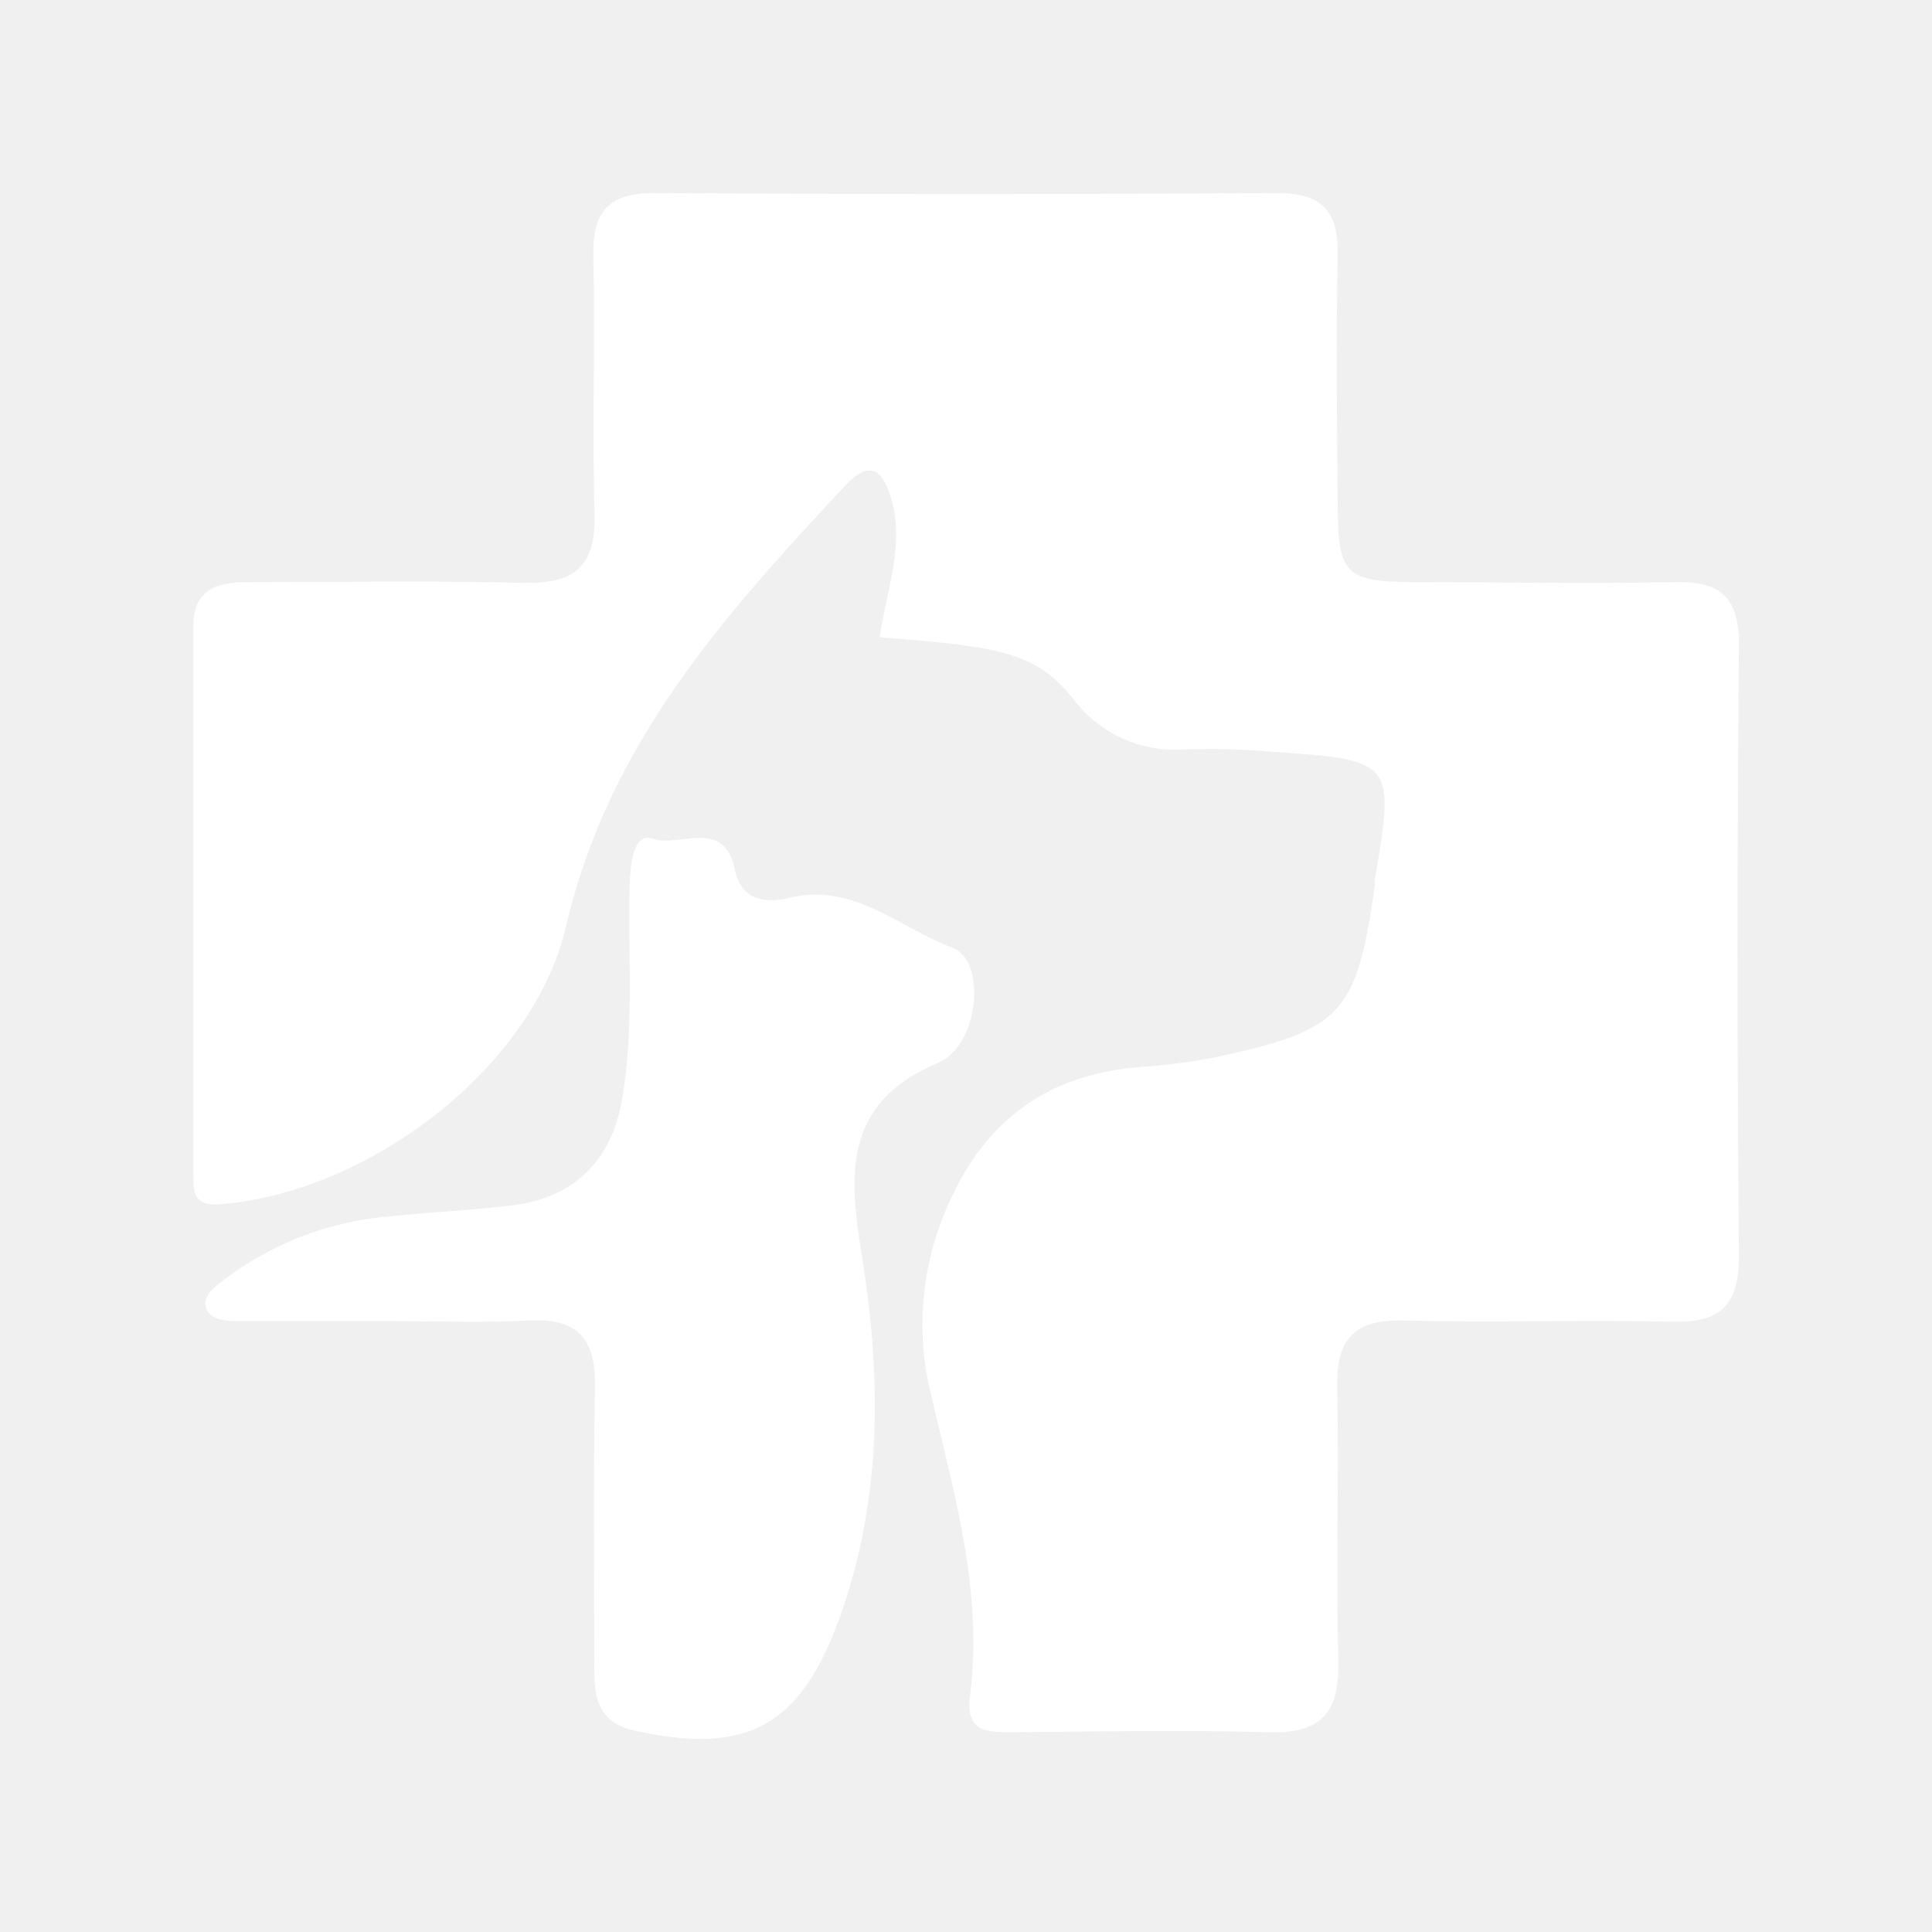
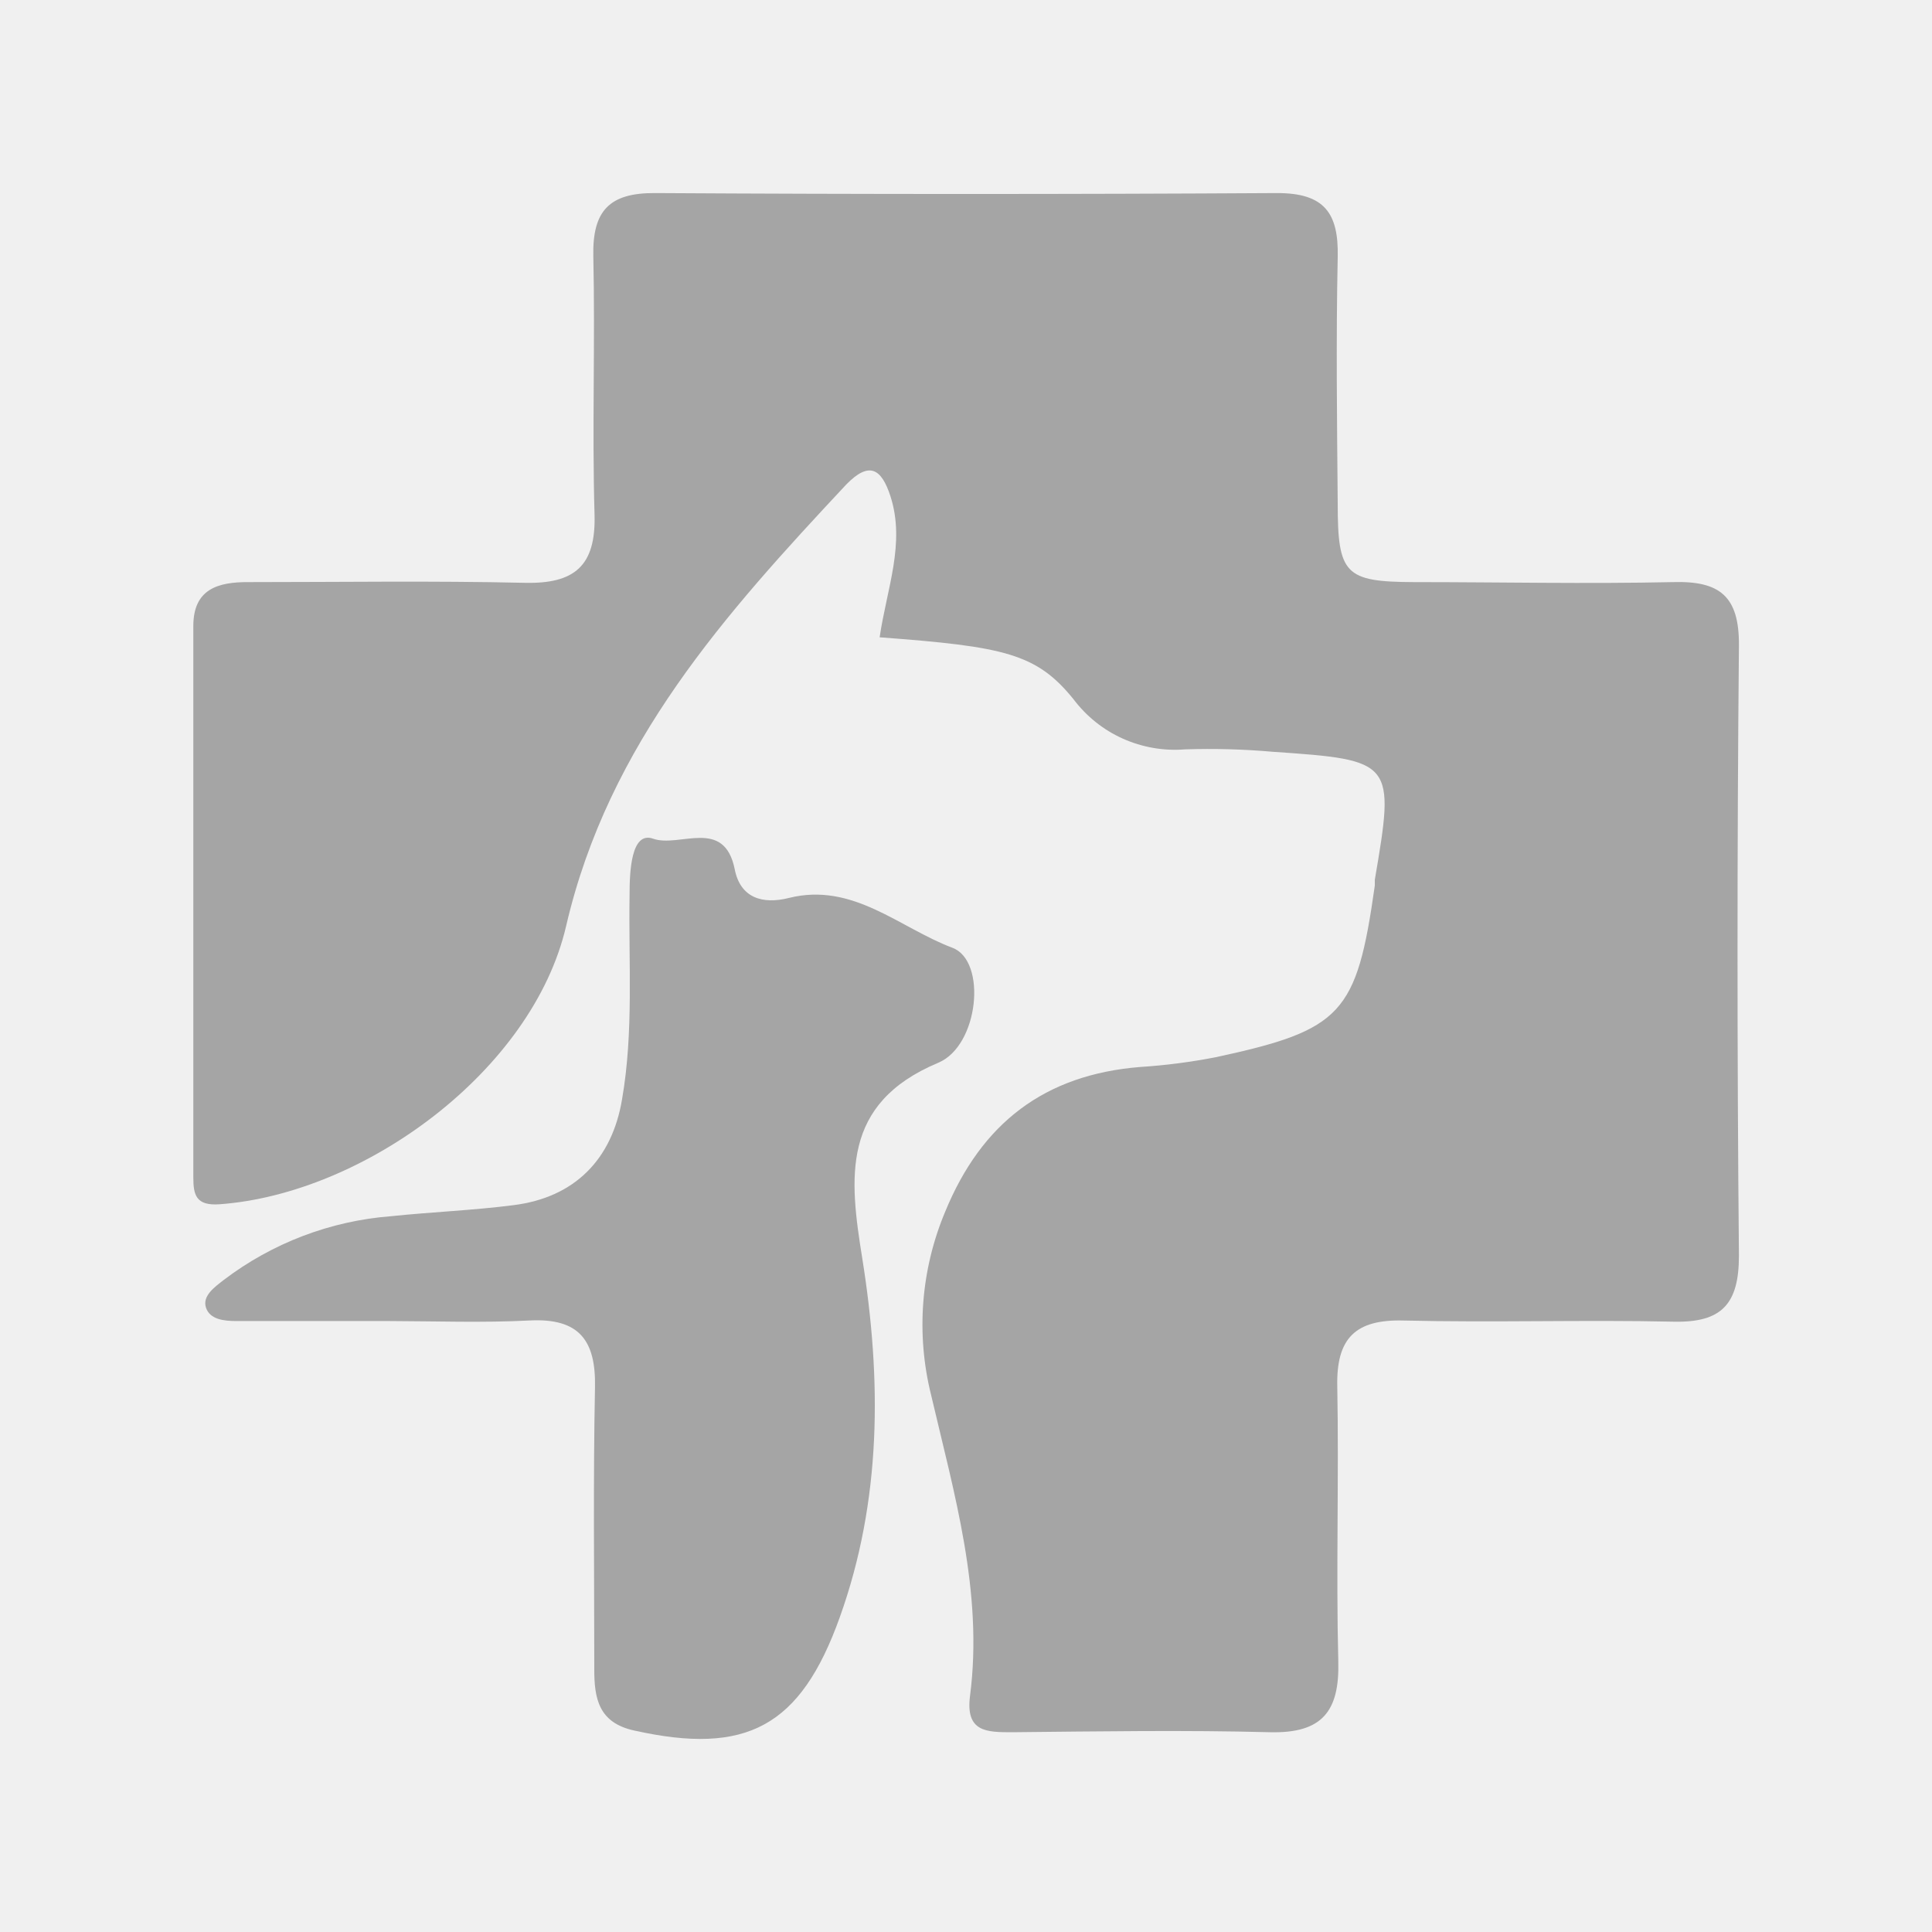
<svg xmlns="http://www.w3.org/2000/svg" width="30" height="30" viewBox="0 0 30 30" fill="none">
-   <path d="M13.659 9.896C13.77 9.139 14.062 8.436 13.827 7.706C13.686 7.272 13.496 7.159 13.14 7.524C11.264 9.531 9.451 11.539 8.791 14.378C8.271 16.623 5.661 18.537 3.407 18.7C3.042 18.725 3.002 18.554 3.002 18.282C3.002 15.428 3.002 12.574 3.002 9.721C3.002 9.15 3.378 9.035 3.864 9.039C5.292 9.039 6.72 9.017 8.147 9.05C8.921 9.068 9.255 8.789 9.232 7.989C9.193 6.655 9.243 5.318 9.213 3.974C9.199 3.277 9.458 2.993 10.172 2.998C13.391 3.017 16.612 3.017 19.834 2.998C20.564 2.998 20.787 3.308 20.772 3.989C20.745 5.266 20.761 6.544 20.772 7.821C20.772 8.916 20.885 9.035 21.957 9.039C23.294 9.039 24.633 9.068 25.975 9.039C26.706 9.017 27.009 9.258 27.002 10.028C26.973 13.191 26.973 16.348 27.002 19.499C27.002 20.249 26.735 20.539 25.992 20.523C24.595 20.492 23.196 20.539 21.791 20.505C21.044 20.486 20.75 20.782 20.765 21.523C20.792 22.95 20.745 24.377 20.781 25.802C20.801 26.576 20.527 26.916 19.727 26.898C18.392 26.863 17.056 26.885 15.719 26.898C15.321 26.898 14.988 26.898 15.063 26.33C15.269 24.726 14.818 23.2 14.459 21.665C14.222 20.717 14.298 19.718 14.676 18.817C15.242 17.437 16.223 16.687 17.704 16.568C18.097 16.543 18.488 16.492 18.875 16.417C20.845 15.993 21.066 15.742 21.348 13.751C21.348 13.721 21.348 13.69 21.348 13.661C21.662 11.825 21.645 11.802 19.768 11.674C19.314 11.634 18.857 11.621 18.402 11.636C18.07 11.663 17.738 11.605 17.434 11.469C17.131 11.333 16.868 11.122 16.668 10.856C16.095 10.148 15.598 10.04 13.659 9.896Z" fill="white" />
-   <path d="M6.041 20.513H3.667C3.484 20.513 3.261 20.491 3.199 20.307C3.137 20.122 3.334 19.985 3.473 19.876C4.227 19.302 5.13 18.958 6.074 18.885C6.708 18.819 7.352 18.794 7.979 18.713C8.919 18.593 9.502 18.009 9.659 17.071C9.842 16.016 9.758 14.952 9.776 13.892C9.776 13.551 9.796 12.901 10.141 13.023C10.549 13.169 11.246 12.686 11.409 13.499C11.496 13.943 11.84 14.047 12.251 13.943C13.246 13.695 13.967 14.408 14.789 14.717C15.328 14.919 15.202 16.239 14.568 16.503C13.054 17.137 13.189 18.297 13.39 19.544C13.69 21.425 13.692 23.294 13.04 25.113C12.43 26.816 11.589 27.26 9.845 26.871C9.297 26.75 9.226 26.376 9.228 25.913C9.228 24.453 9.21 22.993 9.239 21.542C9.254 20.812 8.992 20.467 8.231 20.504C7.5 20.542 6.77 20.515 6.041 20.513Z" fill="white" />
+   <path d="M13.659 9.896C13.77 9.139 14.062 8.436 13.827 7.706C13.686 7.272 13.496 7.159 13.14 7.524C11.264 9.531 9.451 11.539 8.791 14.378C8.271 16.623 5.661 18.537 3.407 18.7C3.042 18.725 3.002 18.554 3.002 18.282C3.002 15.428 3.002 12.574 3.002 9.721C3.002 9.15 3.378 9.035 3.864 9.039C5.292 9.039 6.72 9.017 8.147 9.05C8.921 9.068 9.255 8.789 9.232 7.989C9.193 6.655 9.243 5.318 9.213 3.974C9.199 3.277 9.458 2.993 10.172 2.998C13.391 3.017 16.612 3.017 19.834 2.998C20.564 2.998 20.787 3.308 20.772 3.989C20.745 5.266 20.761 6.544 20.772 7.821C20.772 8.916 20.885 9.035 21.957 9.039C23.294 9.039 24.633 9.068 25.975 9.039C26.706 9.017 27.009 9.258 27.002 10.028C26.973 13.191 26.973 16.348 27.002 19.499C27.002 20.249 26.735 20.539 25.992 20.523C24.595 20.492 23.196 20.539 21.791 20.505C21.044 20.486 20.75 20.782 20.765 21.523C20.792 22.95 20.745 24.377 20.781 25.802C20.801 26.576 20.527 26.916 19.727 26.898C18.392 26.863 17.056 26.885 15.719 26.898C15.321 26.898 14.988 26.898 15.063 26.33C15.269 24.726 14.818 23.2 14.459 21.665C14.222 20.717 14.298 19.718 14.676 18.817C15.242 17.437 16.223 16.687 17.704 16.568C18.097 16.543 18.488 16.492 18.875 16.417C20.845 15.993 21.066 15.742 21.348 13.751C21.348 13.721 21.348 13.69 21.348 13.661C21.662 11.825 21.645 11.802 19.768 11.674C19.314 11.634 18.857 11.621 18.402 11.636C18.07 11.663 17.738 11.605 17.434 11.469C17.131 11.333 16.868 11.122 16.668 10.856C16.095 10.148 15.598 10.04 13.659 9.896Z" fill="#A5A5A5" />
+   <path d="M6.041 20.513H3.667C3.484 20.513 3.261 20.491 3.199 20.307C3.137 20.122 3.334 19.985 3.473 19.876C4.227 19.302 5.13 18.958 6.074 18.885C6.708 18.819 7.352 18.794 7.979 18.713C8.919 18.593 9.502 18.009 9.659 17.071C9.842 16.016 9.758 14.952 9.776 13.892C9.776 13.551 9.796 12.901 10.141 13.023C10.549 13.169 11.246 12.686 11.409 13.499C11.496 13.943 11.84 14.047 12.251 13.943C13.246 13.695 13.967 14.408 14.789 14.717C15.328 14.919 15.202 16.239 14.568 16.503C13.054 17.137 13.189 18.297 13.39 19.544C13.69 21.425 13.692 23.294 13.04 25.113C12.43 26.816 11.589 27.26 9.845 26.871C9.297 26.75 9.226 26.376 9.228 25.913C9.228 24.453 9.21 22.993 9.239 21.542C9.254 20.812 8.992 20.467 8.231 20.504C7.5 20.542 6.77 20.515 6.041 20.513Z" fill="#A5A5A5" />
</svg>
